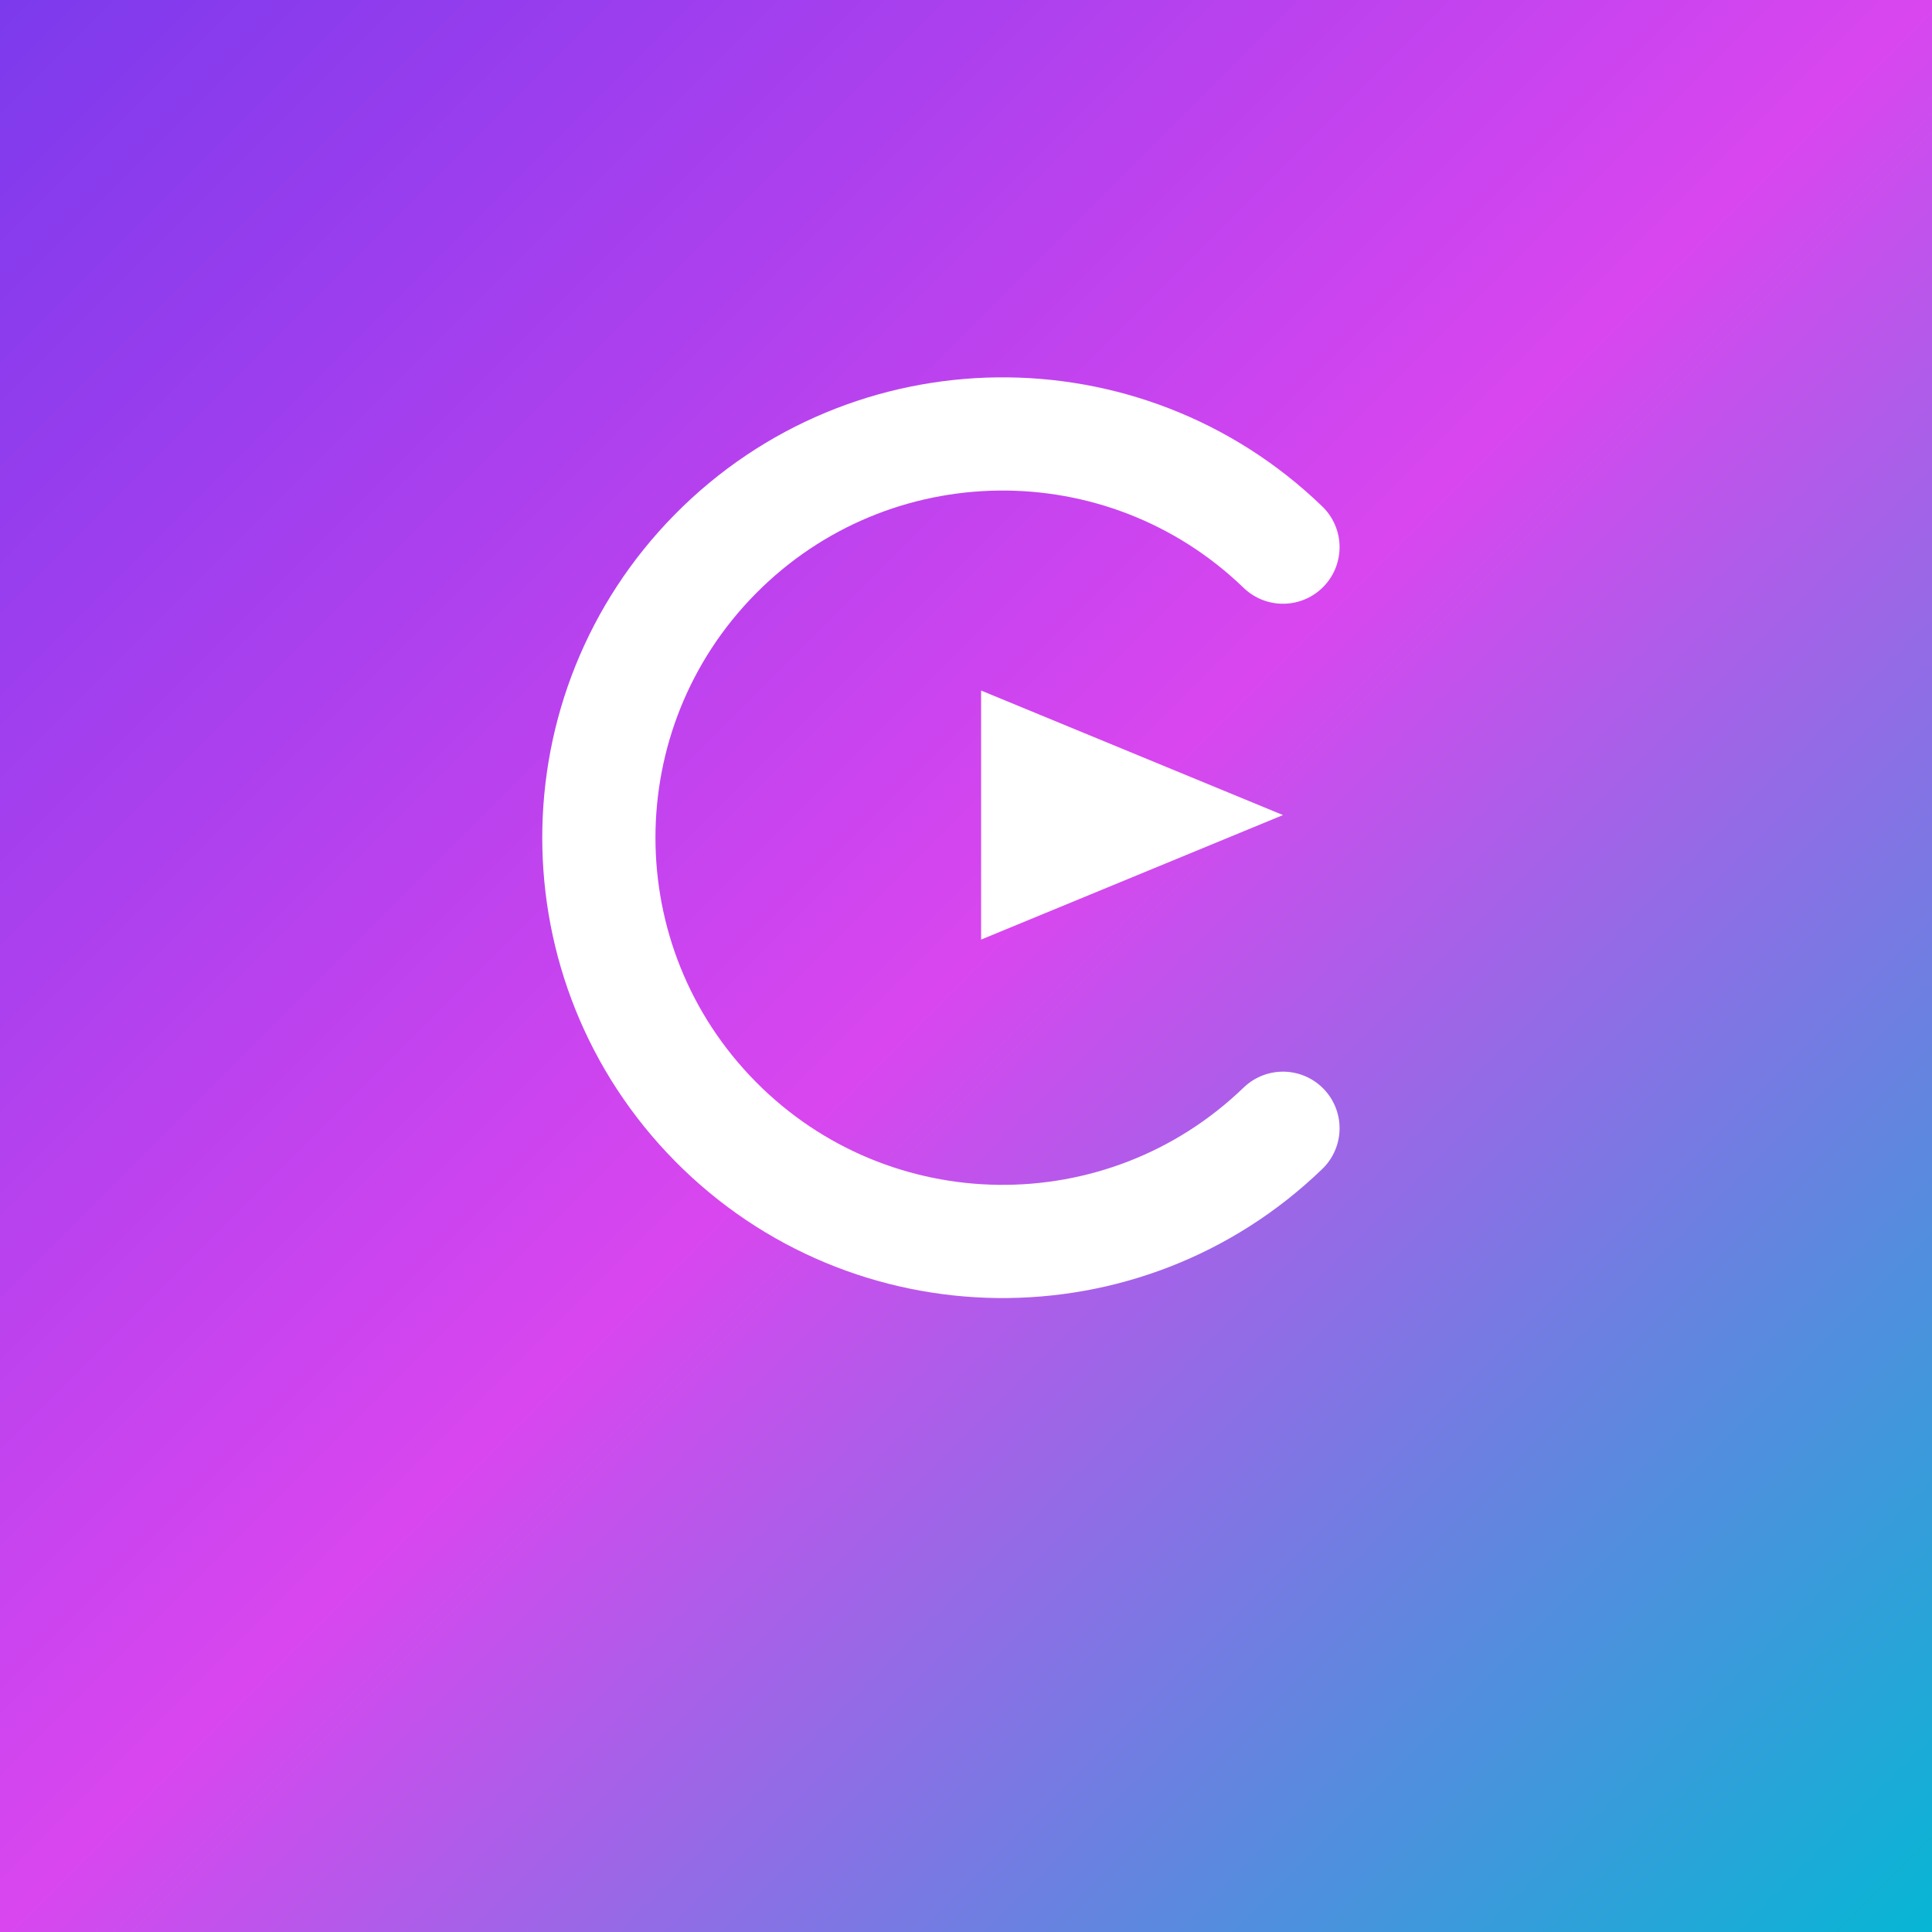
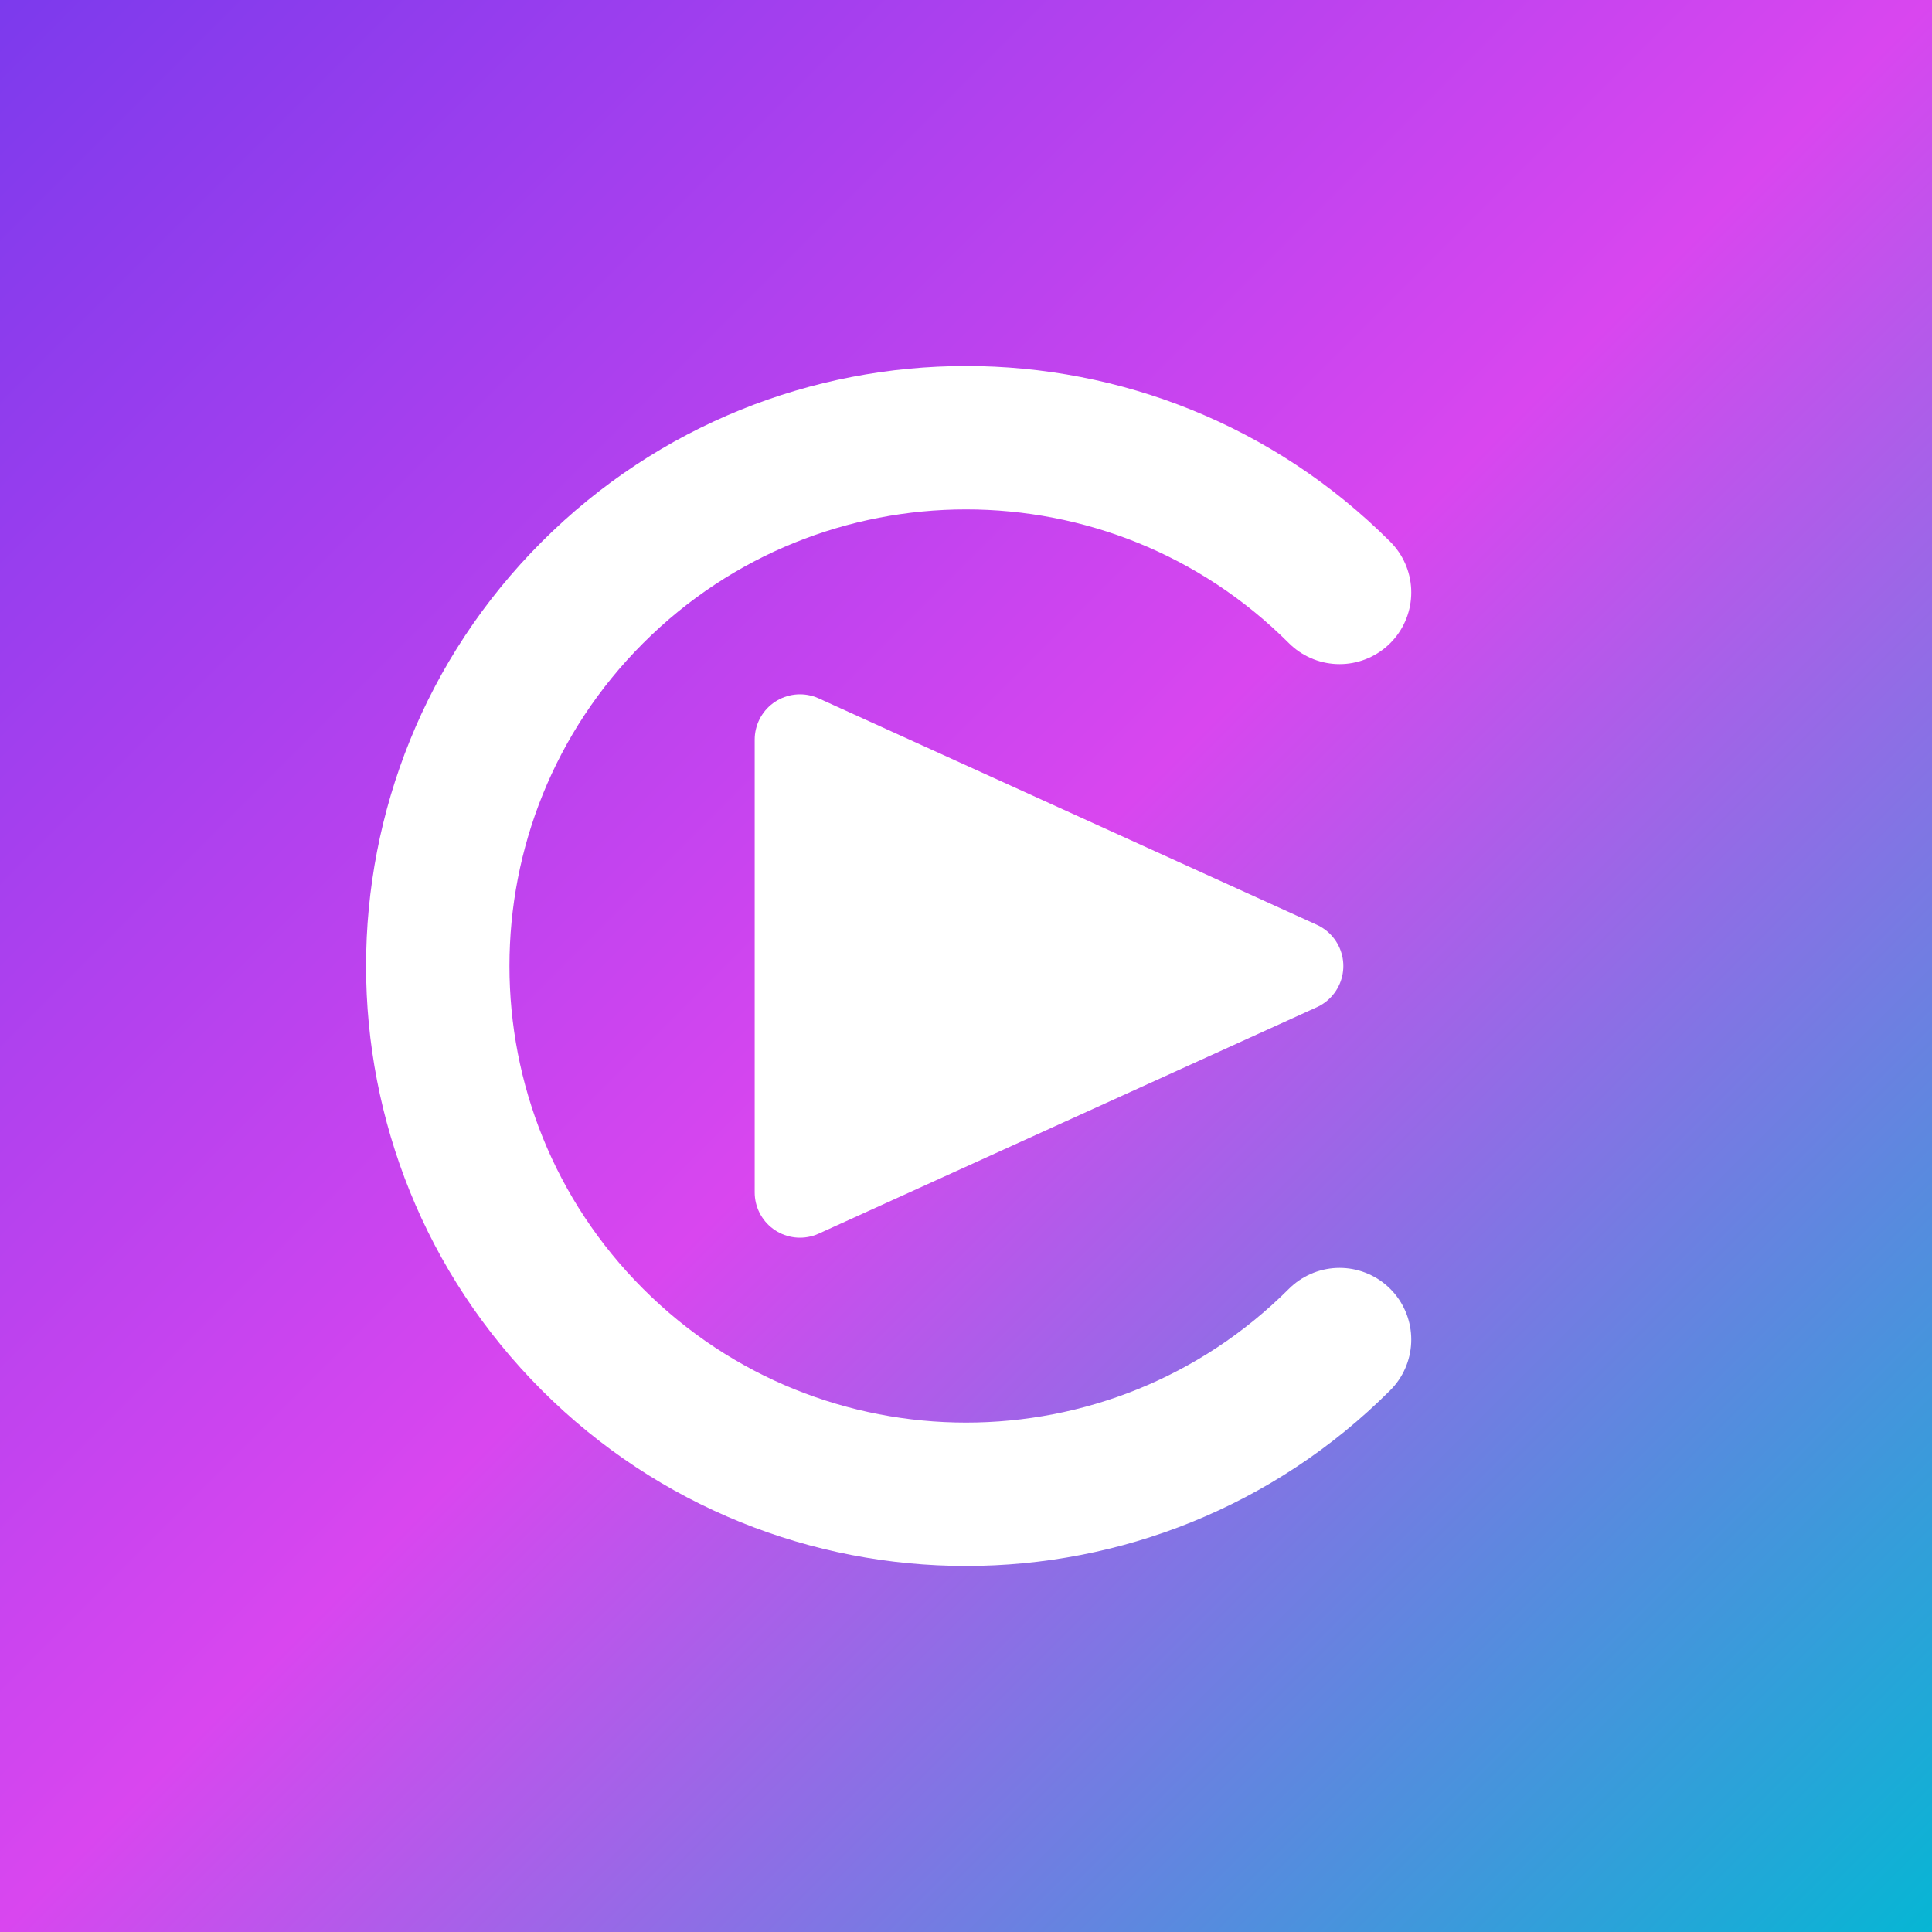
<svg xmlns="http://www.w3.org/2000/svg" viewBox="0 0 512 512">
  <defs>
    <linearGradient id="g" x1="0" y1="0" x2="512" y2="512" gradientUnits="userSpaceOnUse">
      <stop offset="0" stop-color="#7c3aed" />
      <stop offset="0.5" stop-color="#d946ef" />
      <stop offset="1" stop-color="#06b6d4" />
    </linearGradient>
  </defs>
  <rect width="512" height="512" fill="url(#g)" />
-   <g transform="translate(104 96)">
-     <path d="M236 49 a107 107 0 1 0 0 154" stroke="white" stroke-width="30" stroke-linecap="round" fill="none" />
-     <path d="M156 87 L236 120 L156 153 Z" fill="white" />
-   </g>
+   <path d="M355 157 A140 140 0 1 0 355 355" stroke="white" stroke-width="38" stroke-linecap="round" fill="none" />
+   <path d="M212 196 L344 256 L212 316 Z" fill="white" stroke="white" stroke-width="24" stroke-linejoin="round" />
</svg>
